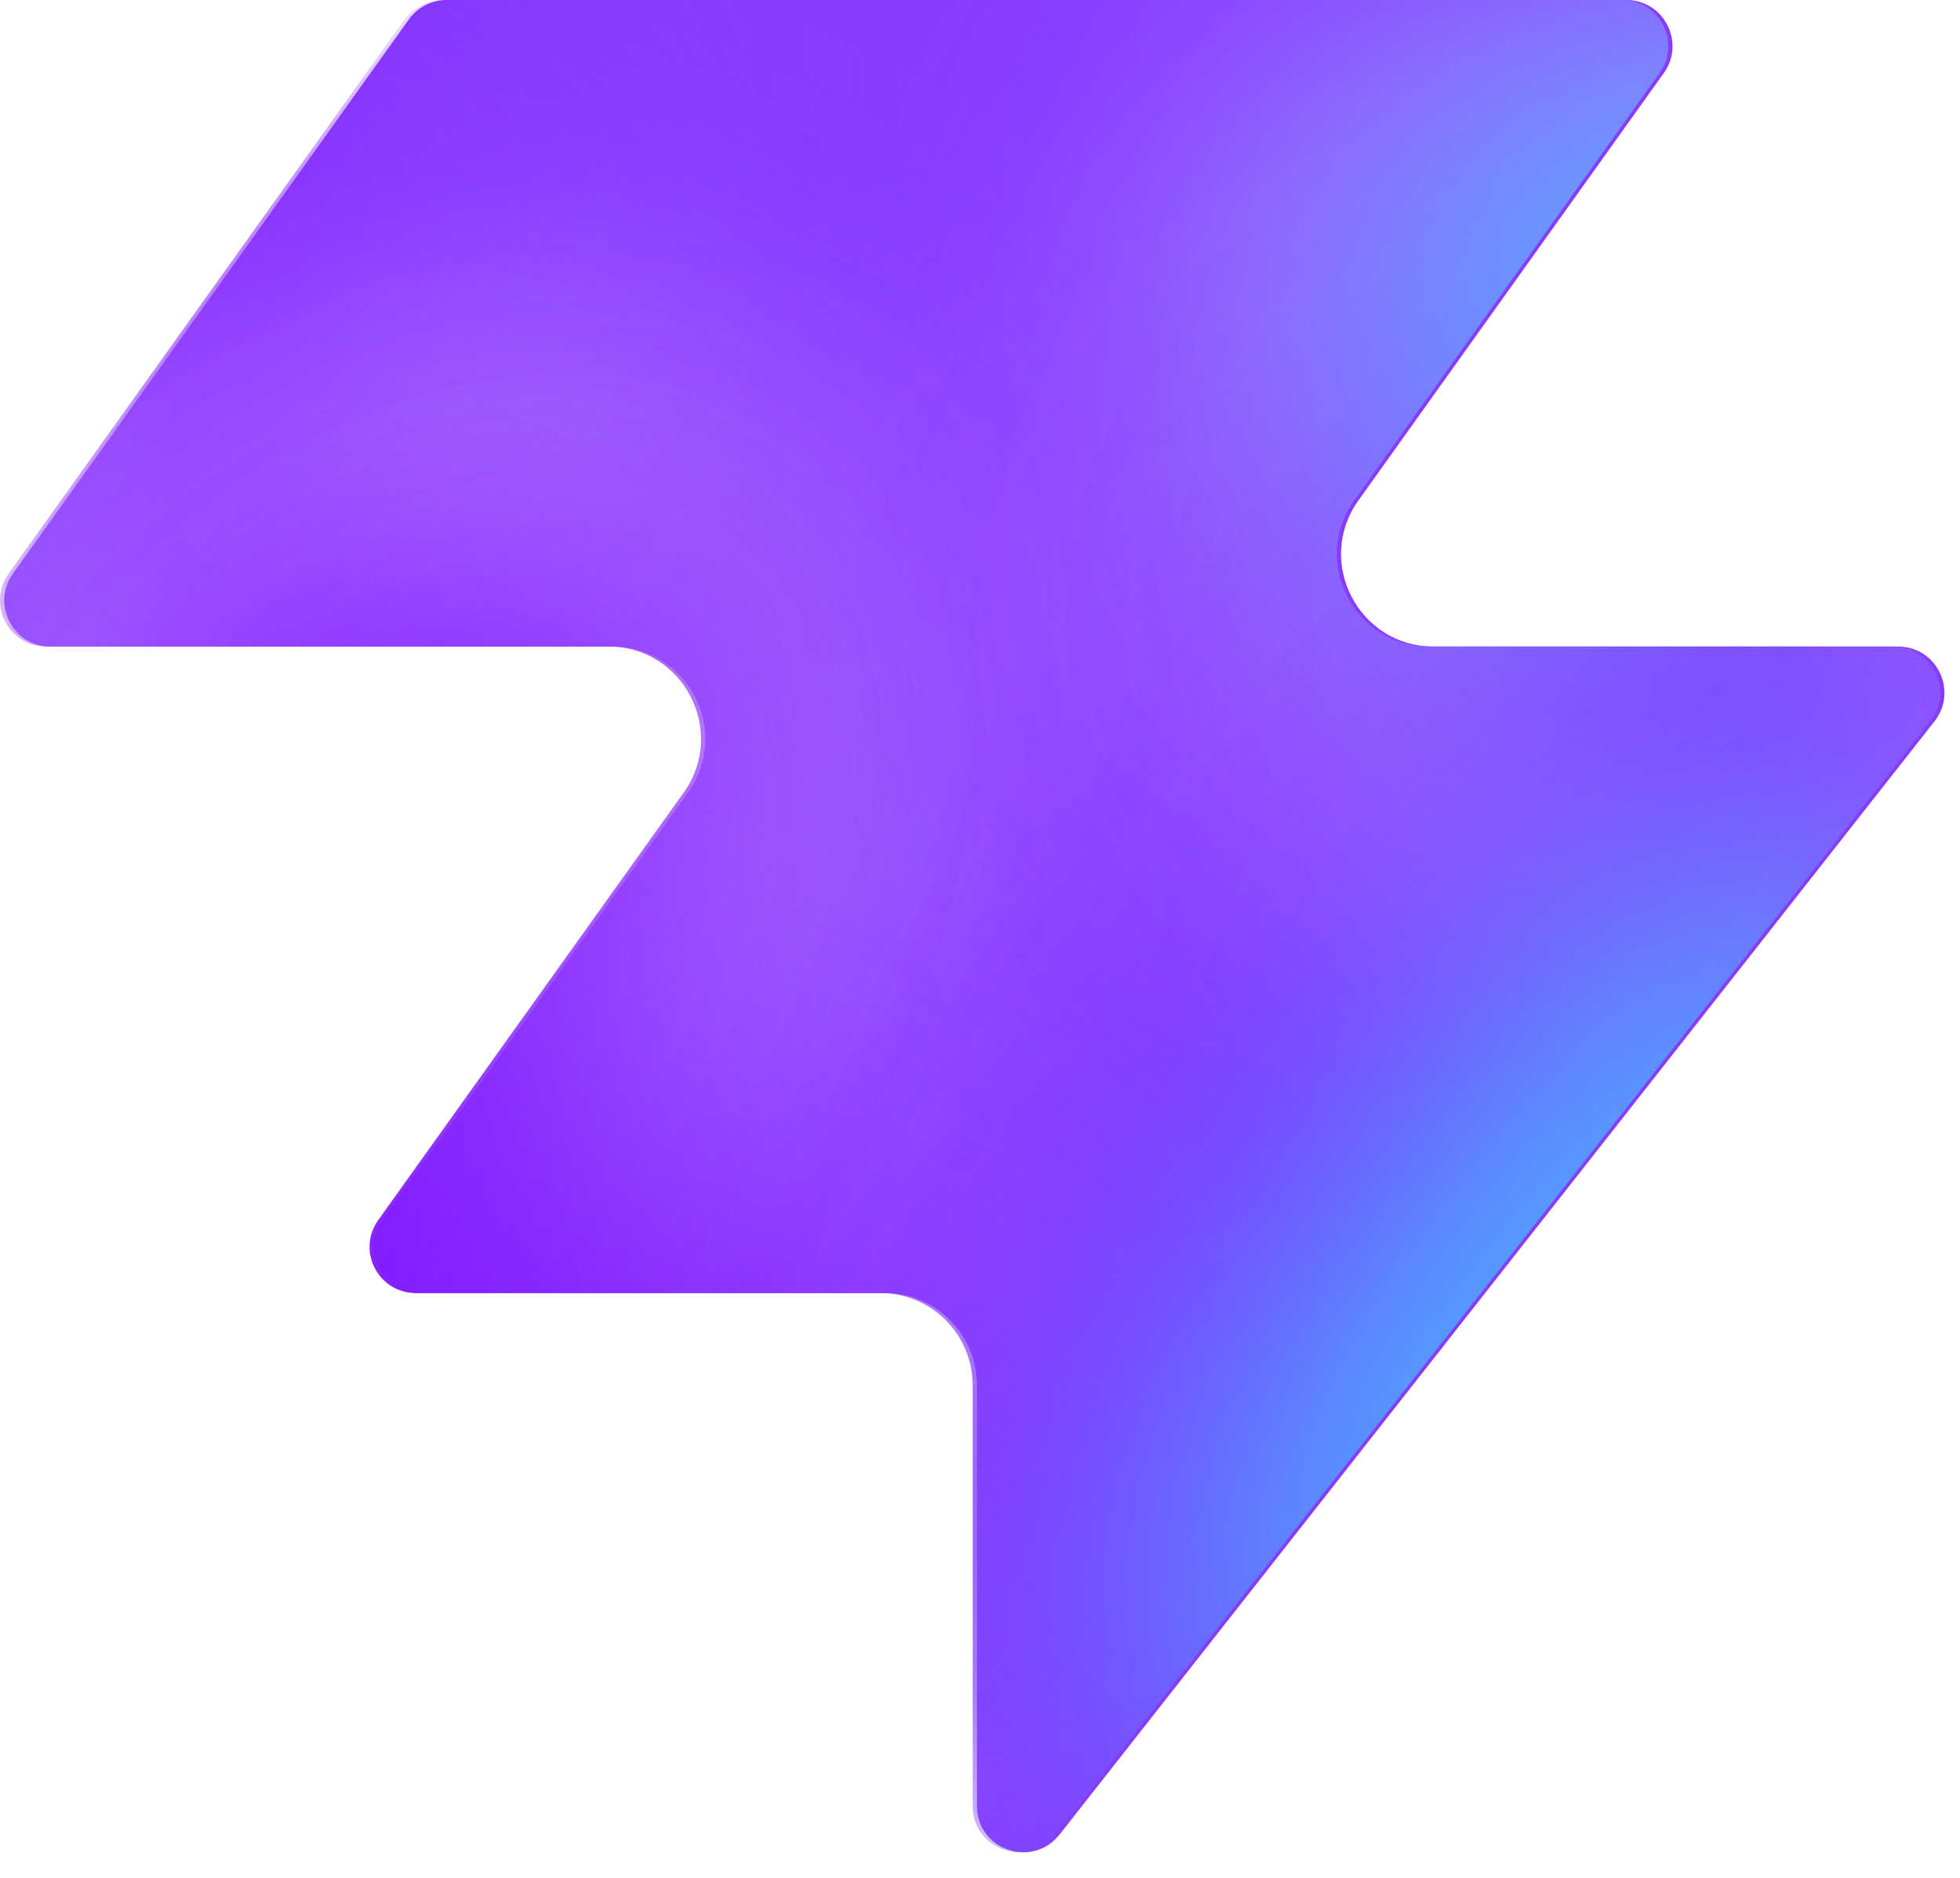
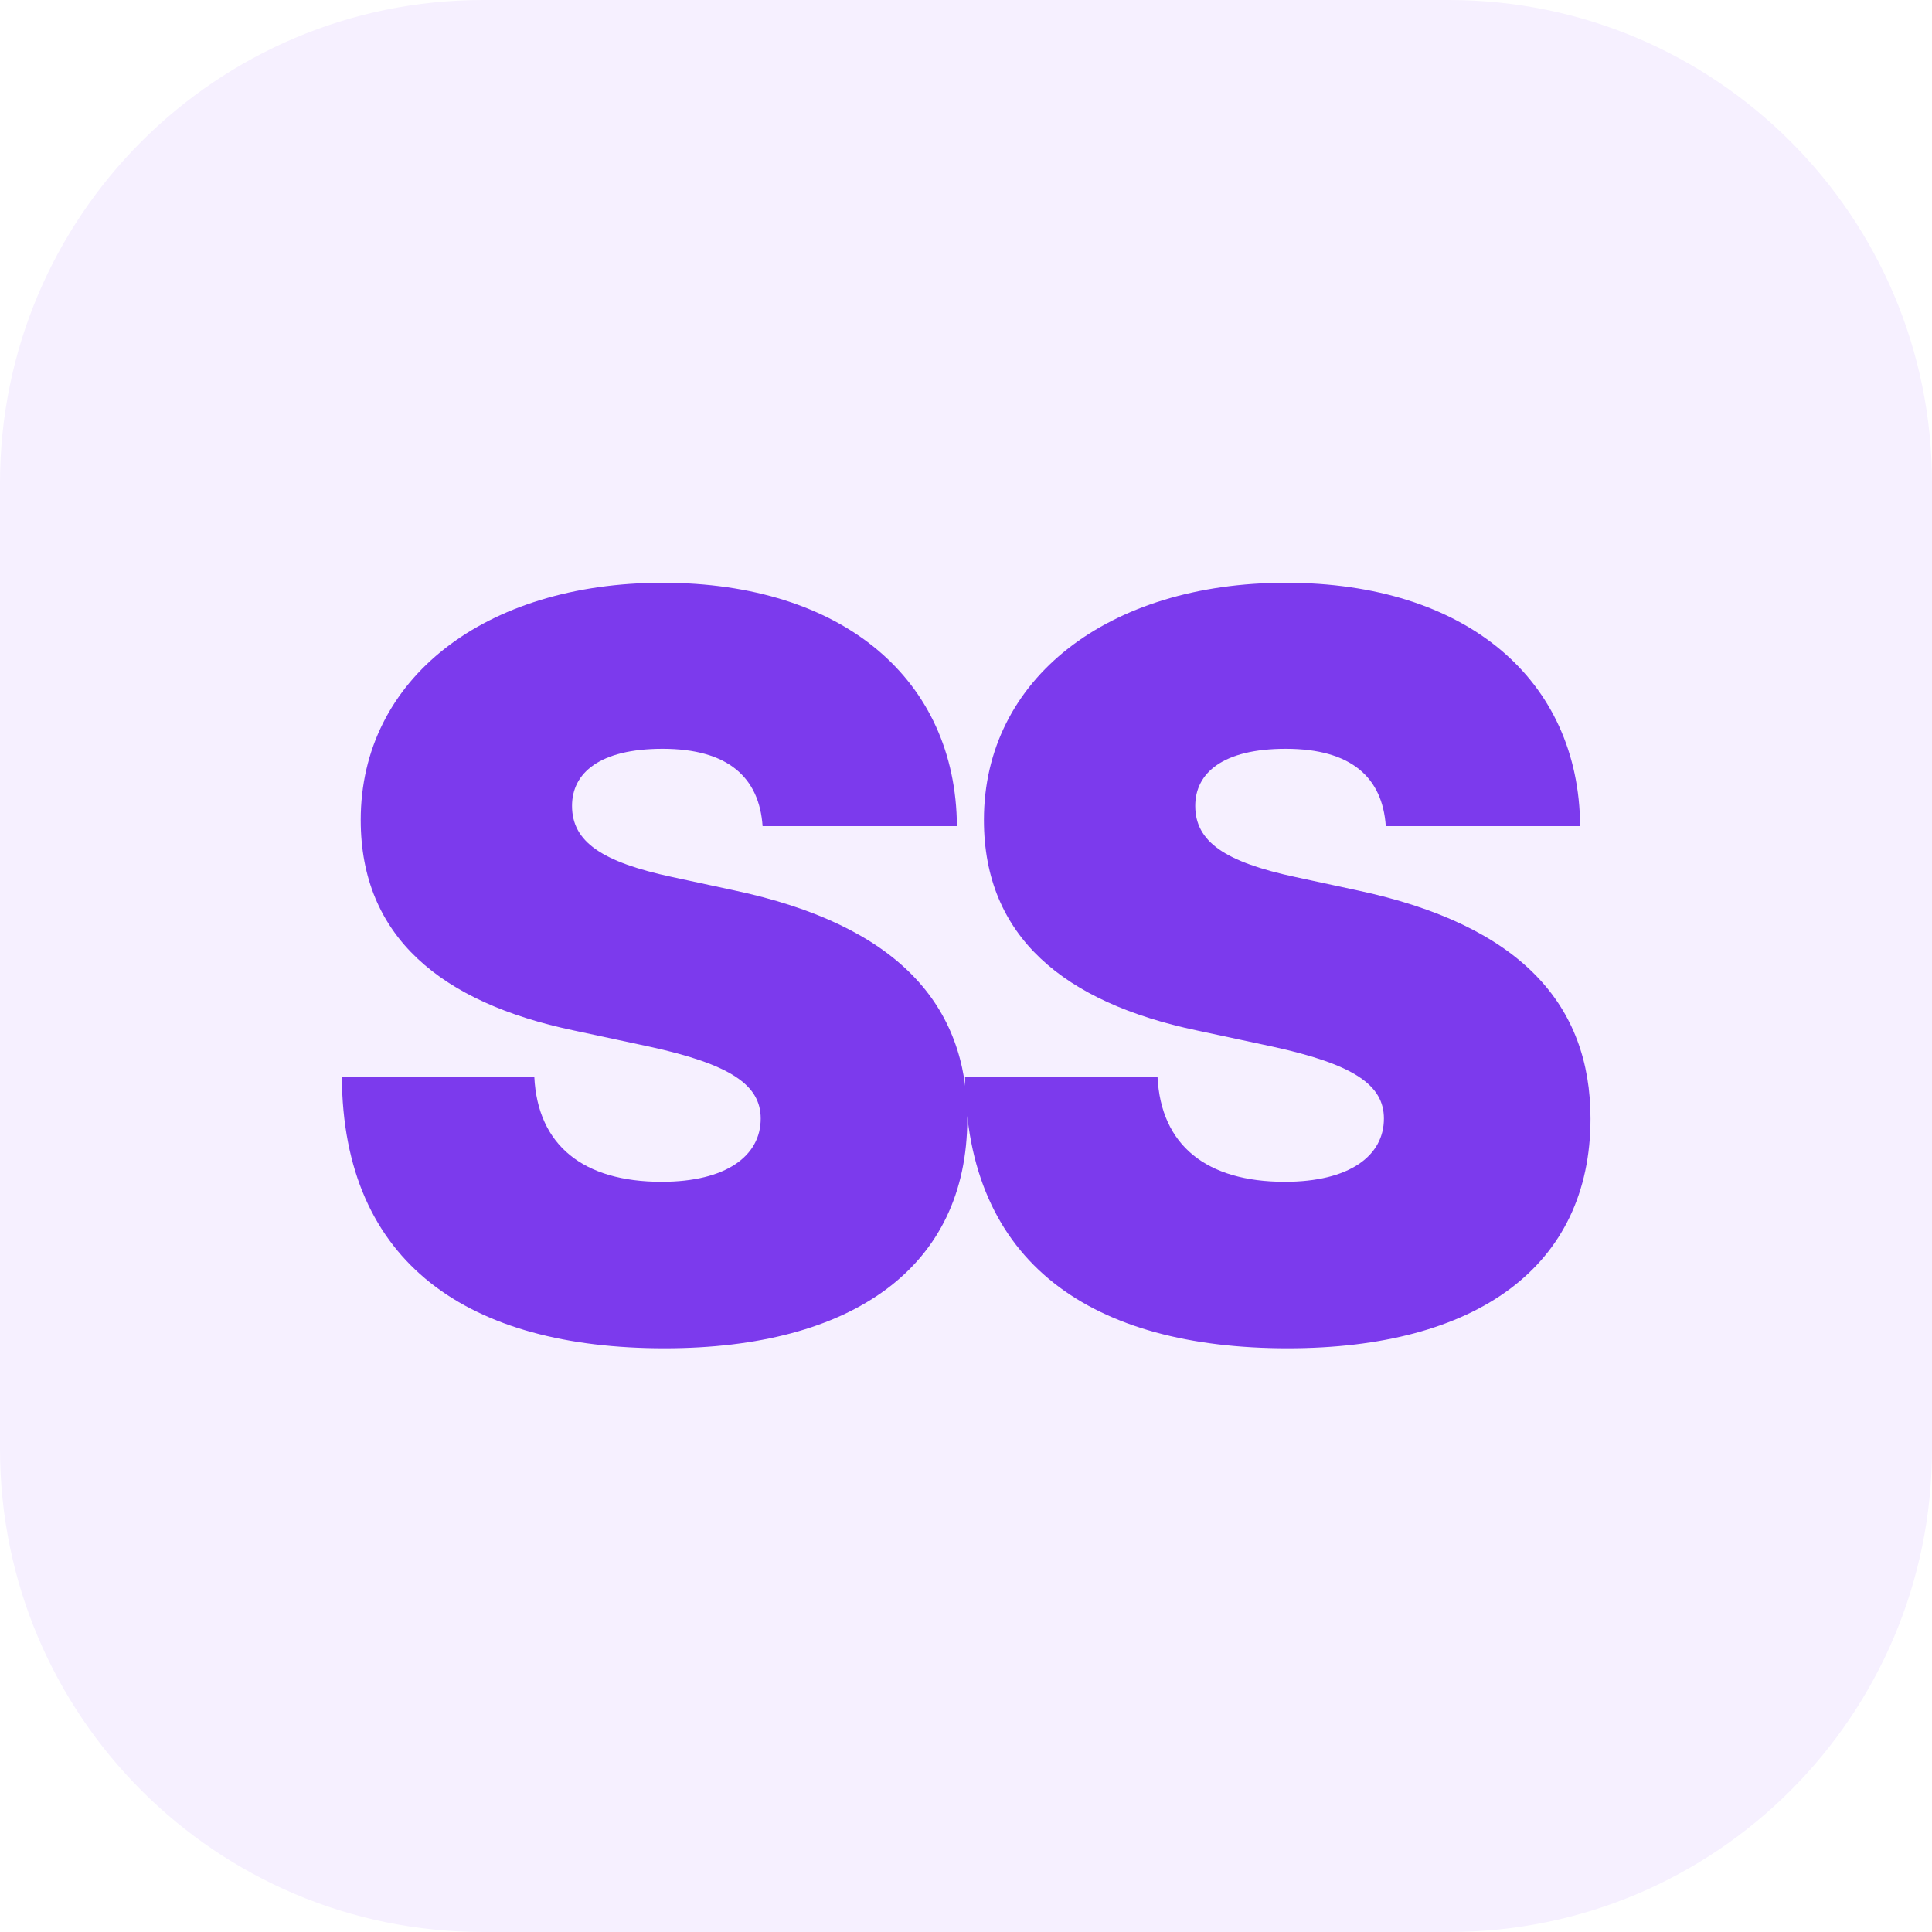
- <svg xmlns="http://www.w3.org/2000/svg" width="48" height="46" fill="none" viewBox="0 0 48 46">
-   <path fill="#863bff" d="M25.946 44.938c-.664.845-2.021.375-2.021-.698V33.937a2.26 2.26 0 0 0-2.262-2.262H10.287c-.92 0-1.456-1.04-.92-1.788l7.48-10.471c1.07-1.497 0-3.578-1.842-3.578H1.237c-.92 0-1.456-1.04-.92-1.788L10.013.474c.214-.297.556-.474.92-.474h28.894c.92 0 1.456 1.04.92 1.788l-7.48 10.471c-1.07 1.498 0 3.579 1.842 3.579h11.377c.943 0 1.473 1.088.89 1.83L25.947 44.94z" style="fill:#863bff;fill:color(display-p3 .525 .23 1);fill-opacity:1" />
-   <mask id="a" width="48" height="46" x="0" y="0" maskUnits="userSpaceOnUse" style="mask-type:alpha">
-     <path fill="#000" d="M25.842 44.938c-.664.844-2.021.375-2.021-.698V33.937a2.26 2.26 0 0 0-2.262-2.262H10.183c-.92 0-1.456-1.04-.92-1.788l7.48-10.471c1.07-1.498 0-3.579-1.842-3.579H1.133c-.92 0-1.456-1.04-.92-1.787L9.91.473c.214-.297.556-.474.92-.474h28.894c.92 0 1.456 1.04.92 1.788l-7.48 10.471c-1.07 1.498 0 3.578 1.842 3.578h11.377c.943 0 1.473 1.088.89 1.832L25.843 44.94z" style="fill:#000;fill-opacity:1" />
-   </mask>
-   <g mask="url(#a)">
-     <g filter="url(#b)">
-       <ellipse cx="5.508" cy="14.704" fill="#ede6ff" rx="5.508" ry="14.704" style="fill:#ede6ff;fill:color(display-p3 .927 .903 1);fill-opacity:1" transform="matrix(.00324 1 1 -.00324 -4.47 31.516)" />
-     </g>
-     <g filter="url(#c)">
-       <ellipse cx="10.399" cy="29.851" fill="#ede6ff" rx="10.399" ry="29.851" style="fill:#ede6ff;fill:color(display-p3 .927 .903 1);fill-opacity:1" transform="matrix(.00324 1 1 -.00324 -39.328 7.883)" />
-     </g>
-     <g filter="url(#d)">
-       <ellipse cx="5.508" cy="30.487" fill="#7e14ff" rx="5.508" ry="30.487" style="fill:#7e14ff;fill:color(display-p3 .492 .077 1);fill-opacity:1" transform="rotate(89.814 -25.913 -14.639)scale(1 -1)" />
-     </g>
-     <g filter="url(#e)">
-       <ellipse cx="5.508" cy="30.599" fill="#7e14ff" rx="5.508" ry="30.599" style="fill:#7e14ff;fill:color(display-p3 .492 .077 1);fill-opacity:1" transform="rotate(89.814 -32.644 -3.334)scale(1 -1)" />
-     </g>
-     <g filter="url(#f)">
-       <ellipse cx="5.508" cy="30.599" fill="#7e14ff" rx="5.508" ry="30.599" style="fill:#7e14ff;fill:color(display-p3 .492 .077 1);fill-opacity:1" transform="matrix(.00324 1 1 -.00324 -34.34 30.47)" />
-     </g>
-     <g filter="url(#g)">
-       <ellipse cx="14.072" cy="22.078" fill="#ede6ff" rx="14.072" ry="22.078" style="fill:#ede6ff;fill:color(display-p3 .927 .903 1);fill-opacity:1" transform="rotate(93.35 24.506 48.493)scale(-1 1)" />
-     </g>
-     <g filter="url(#h)">
-       <ellipse cx="3.47" cy="21.501" fill="#7e14ff" rx="3.47" ry="21.501" style="fill:#7e14ff;fill:color(display-p3 .492 .077 1);fill-opacity:1" transform="rotate(89.009 28.708 47.59)scale(-1 1)" />
-     </g>
-     <g filter="url(#i)">
-       <ellipse cx="3.47" cy="21.501" fill="#7e14ff" rx="3.47" ry="21.501" style="fill:#7e14ff;fill:color(display-p3 .492 .077 1);fill-opacity:1" transform="rotate(89.009 28.708 47.59)scale(-1 1)" />
-     </g>
-     <g filter="url(#j)">
-       <ellipse cx=".387" cy="8.972" fill="#7e14ff" rx="4.407" ry="29.108" style="fill:#7e14ff;fill:color(display-p3 .492 .077 1);fill-opacity:1" transform="rotate(39.51 .387 8.972)" />
-     </g>
-     <g filter="url(#k)">
-       <ellipse cx="47.523" cy="-6.092" fill="#7e14ff" rx="4.407" ry="29.108" style="fill:#7e14ff;fill:color(display-p3 .492 .077 1);fill-opacity:1" transform="rotate(37.892 47.523 -6.092)" />
-     </g>
-     <g filter="url(#l)">
-       <ellipse cx="41.412" cy="6.333" fill="#47bfff" rx="5.971" ry="9.665" style="fill:#47bfff;fill:color(display-p3 .28 .748 1);fill-opacity:1" transform="rotate(37.892 41.412 6.333)" />
-     </g>
-     <g filter="url(#m)">
-       <ellipse cx="-1.879" cy="38.332" fill="#7e14ff" rx="4.407" ry="29.108" style="fill:#7e14ff;fill:color(display-p3 .492 .077 1);fill-opacity:1" transform="rotate(37.892 -1.88 38.332)" />
-     </g>
-     <g filter="url(#n)">
-       <ellipse cx="-1.879" cy="38.332" fill="#7e14ff" rx="4.407" ry="29.108" style="fill:#7e14ff;fill:color(display-p3 .492 .077 1);fill-opacity:1" transform="rotate(37.892 -1.88 38.332)" />
-     </g>
-     <g filter="url(#o)">
-       <ellipse cx="35.651" cy="29.907" fill="#7e14ff" rx="4.407" ry="29.108" style="fill:#7e14ff;fill:color(display-p3 .492 .077 1);fill-opacity:1" transform="rotate(37.892 35.651 29.907)" />
-     </g>
-     <g filter="url(#p)">
-       <ellipse cx="38.418" cy="32.4" fill="#47bfff" rx="5.971" ry="15.297" style="fill:#47bfff;fill:color(display-p3 .28 .748 1);fill-opacity:1" transform="rotate(37.892 38.418 32.4)" />
-     </g>
-   </g>
-   <defs>
-     <filter id="b" width="60.045" height="41.654" x="-19.77" y="16.149" color-interpolation-filters="sRGB" filterUnits="userSpaceOnUse">
-       <feFlood flood-opacity="0" result="BackgroundImageFix" />
-       <feBlend in="SourceGraphic" in2="BackgroundImageFix" result="shape" />
-       <feGaussianBlur result="effect1_foregroundBlur_2002_17158" stdDeviation="7.659" />
-     </filter>
-     <filter id="c" width="90.34" height="51.437" x="-54.613" y="-7.533" color-interpolation-filters="sRGB" filterUnits="userSpaceOnUse">
-       <feFlood flood-opacity="0" result="BackgroundImageFix" />
-       <feBlend in="SourceGraphic" in2="BackgroundImageFix" result="shape" />
-       <feGaussianBlur result="effect1_foregroundBlur_2002_17158" stdDeviation="7.659" />
-     </filter>
-     <filter id="d" width="79.355" height="29.4" x="-49.64" y="2.03" color-interpolation-filters="sRGB" filterUnits="userSpaceOnUse">
-       <feFlood flood-opacity="0" result="BackgroundImageFix" />
-       <feBlend in="SourceGraphic" in2="BackgroundImageFix" result="shape" />
-       <feGaussianBlur result="effect1_foregroundBlur_2002_17158" stdDeviation="4.596" />
-     </filter>
-     <filter id="e" width="79.579" height="29.4" x="-45.045" y="20.029" color-interpolation-filters="sRGB" filterUnits="userSpaceOnUse">
-       <feFlood flood-opacity="0" result="BackgroundImageFix" />
-       <feBlend in="SourceGraphic" in2="BackgroundImageFix" result="shape" />
-       <feGaussianBlur result="effect1_foregroundBlur_2002_17158" stdDeviation="4.596" />
-     </filter>
-     <filter id="f" width="79.579" height="29.4" x="-43.513" y="21.178" color-interpolation-filters="sRGB" filterUnits="userSpaceOnUse">
-       <feFlood flood-opacity="0" result="BackgroundImageFix" />
-       <feBlend in="SourceGraphic" in2="BackgroundImageFix" result="shape" />
-       <feGaussianBlur result="effect1_foregroundBlur_2002_17158" stdDeviation="4.596" />
-     </filter>
-     <filter id="g" width="74.749" height="58.852" x="15.756" y="-17.901" color-interpolation-filters="sRGB" filterUnits="userSpaceOnUse">
-       <feFlood flood-opacity="0" result="BackgroundImageFix" />
-       <feBlend in="SourceGraphic" in2="BackgroundImageFix" result="shape" />
-       <feGaussianBlur result="effect1_foregroundBlur_2002_17158" stdDeviation="7.659" />
-     </filter>
-     <filter id="h" width="61.377" height="25.362" x="23.548" y="2.284" color-interpolation-filters="sRGB" filterUnits="userSpaceOnUse">
-       <feFlood flood-opacity="0" result="BackgroundImageFix" />
-       <feBlend in="SourceGraphic" in2="BackgroundImageFix" result="shape" />
-       <feGaussianBlur result="effect1_foregroundBlur_2002_17158" stdDeviation="4.596" />
-     </filter>
-     <filter id="i" width="61.377" height="25.362" x="23.548" y="2.284" color-interpolation-filters="sRGB" filterUnits="userSpaceOnUse">
-       <feFlood flood-opacity="0" result="BackgroundImageFix" />
-       <feBlend in="SourceGraphic" in2="BackgroundImageFix" result="shape" />
-       <feGaussianBlur result="effect1_foregroundBlur_2002_17158" stdDeviation="4.596" />
-     </filter>
-     <filter id="j" width="56.045" height="63.649" x="-27.636" y="-22.853" color-interpolation-filters="sRGB" filterUnits="userSpaceOnUse">
-       <feFlood flood-opacity="0" result="BackgroundImageFix" />
-       <feBlend in="SourceGraphic" in2="BackgroundImageFix" result="shape" />
-       <feGaussianBlur result="effect1_foregroundBlur_2002_17158" stdDeviation="4.596" />
-     </filter>
-     <filter id="k" width="54.814" height="64.646" x="20.116" y="-38.415" color-interpolation-filters="sRGB" filterUnits="userSpaceOnUse">
-       <feFlood flood-opacity="0" result="BackgroundImageFix" />
-       <feBlend in="SourceGraphic" in2="BackgroundImageFix" result="shape" />
-       <feGaussianBlur result="effect1_foregroundBlur_2002_17158" stdDeviation="4.596" />
-     </filter>
-     <filter id="l" width="33.541" height="35.313" x="24.641" y="-11.323" color-interpolation-filters="sRGB" filterUnits="userSpaceOnUse">
-       <feFlood flood-opacity="0" result="BackgroundImageFix" />
-       <feBlend in="SourceGraphic" in2="BackgroundImageFix" result="shape" />
-       <feGaussianBlur result="effect1_foregroundBlur_2002_17158" stdDeviation="4.596" />
-     </filter>
-     <filter id="m" width="54.814" height="64.646" x="-29.286" y="6.009" color-interpolation-filters="sRGB" filterUnits="userSpaceOnUse">
-       <feFlood flood-opacity="0" result="BackgroundImageFix" />
-       <feBlend in="SourceGraphic" in2="BackgroundImageFix" result="shape" />
-       <feGaussianBlur result="effect1_foregroundBlur_2002_17158" stdDeviation="4.596" />
-     </filter>
-     <filter id="n" width="54.814" height="64.646" x="-29.286" y="6.009" color-interpolation-filters="sRGB" filterUnits="userSpaceOnUse">
-       <feFlood flood-opacity="0" result="BackgroundImageFix" />
-       <feBlend in="SourceGraphic" in2="BackgroundImageFix" result="shape" />
-       <feGaussianBlur result="effect1_foregroundBlur_2002_17158" stdDeviation="4.596" />
-     </filter>
-     <filter id="o" width="54.814" height="64.646" x="8.244" y="-2.416" color-interpolation-filters="sRGB" filterUnits="userSpaceOnUse">
-       <feFlood flood-opacity="0" result="BackgroundImageFix" />
-       <feBlend in="SourceGraphic" in2="BackgroundImageFix" result="shape" />
-       <feGaussianBlur result="effect1_foregroundBlur_2002_17158" stdDeviation="4.596" />
-     </filter>
-     <filter id="p" width="39.409" height="43.623" x="18.713" y="10.588" color-interpolation-filters="sRGB" filterUnits="userSpaceOnUse">
-       <feFlood flood-opacity="0" result="BackgroundImageFix" />
-       <feBlend in="SourceGraphic" in2="BackgroundImageFix" result="shape" />
-       <feGaussianBlur result="effect1_foregroundBlur_2002_17158" stdDeviation="4.596" />
-     </filter>
-   </defs>
+ <svg xmlns="http://www.w3.org/2000/svg" viewBox="0 0 64 64" role="img" aria-label="SS minimal monogram large">
+   <rect width="64" height="64" rx="16" fill="#f6f0ff" />
+   <text x="32" y="32" text-anchor="middle" dominant-baseline="central" font-family="Inter, ui-sans-serif, system-ui, -apple-system, BlinkMacSystemFont, 'Segoe UI', sans-serif" font-size="34" font-weight="900" letter-spacing="-2" fill="#7c3aed">SS</text>
</svg>
